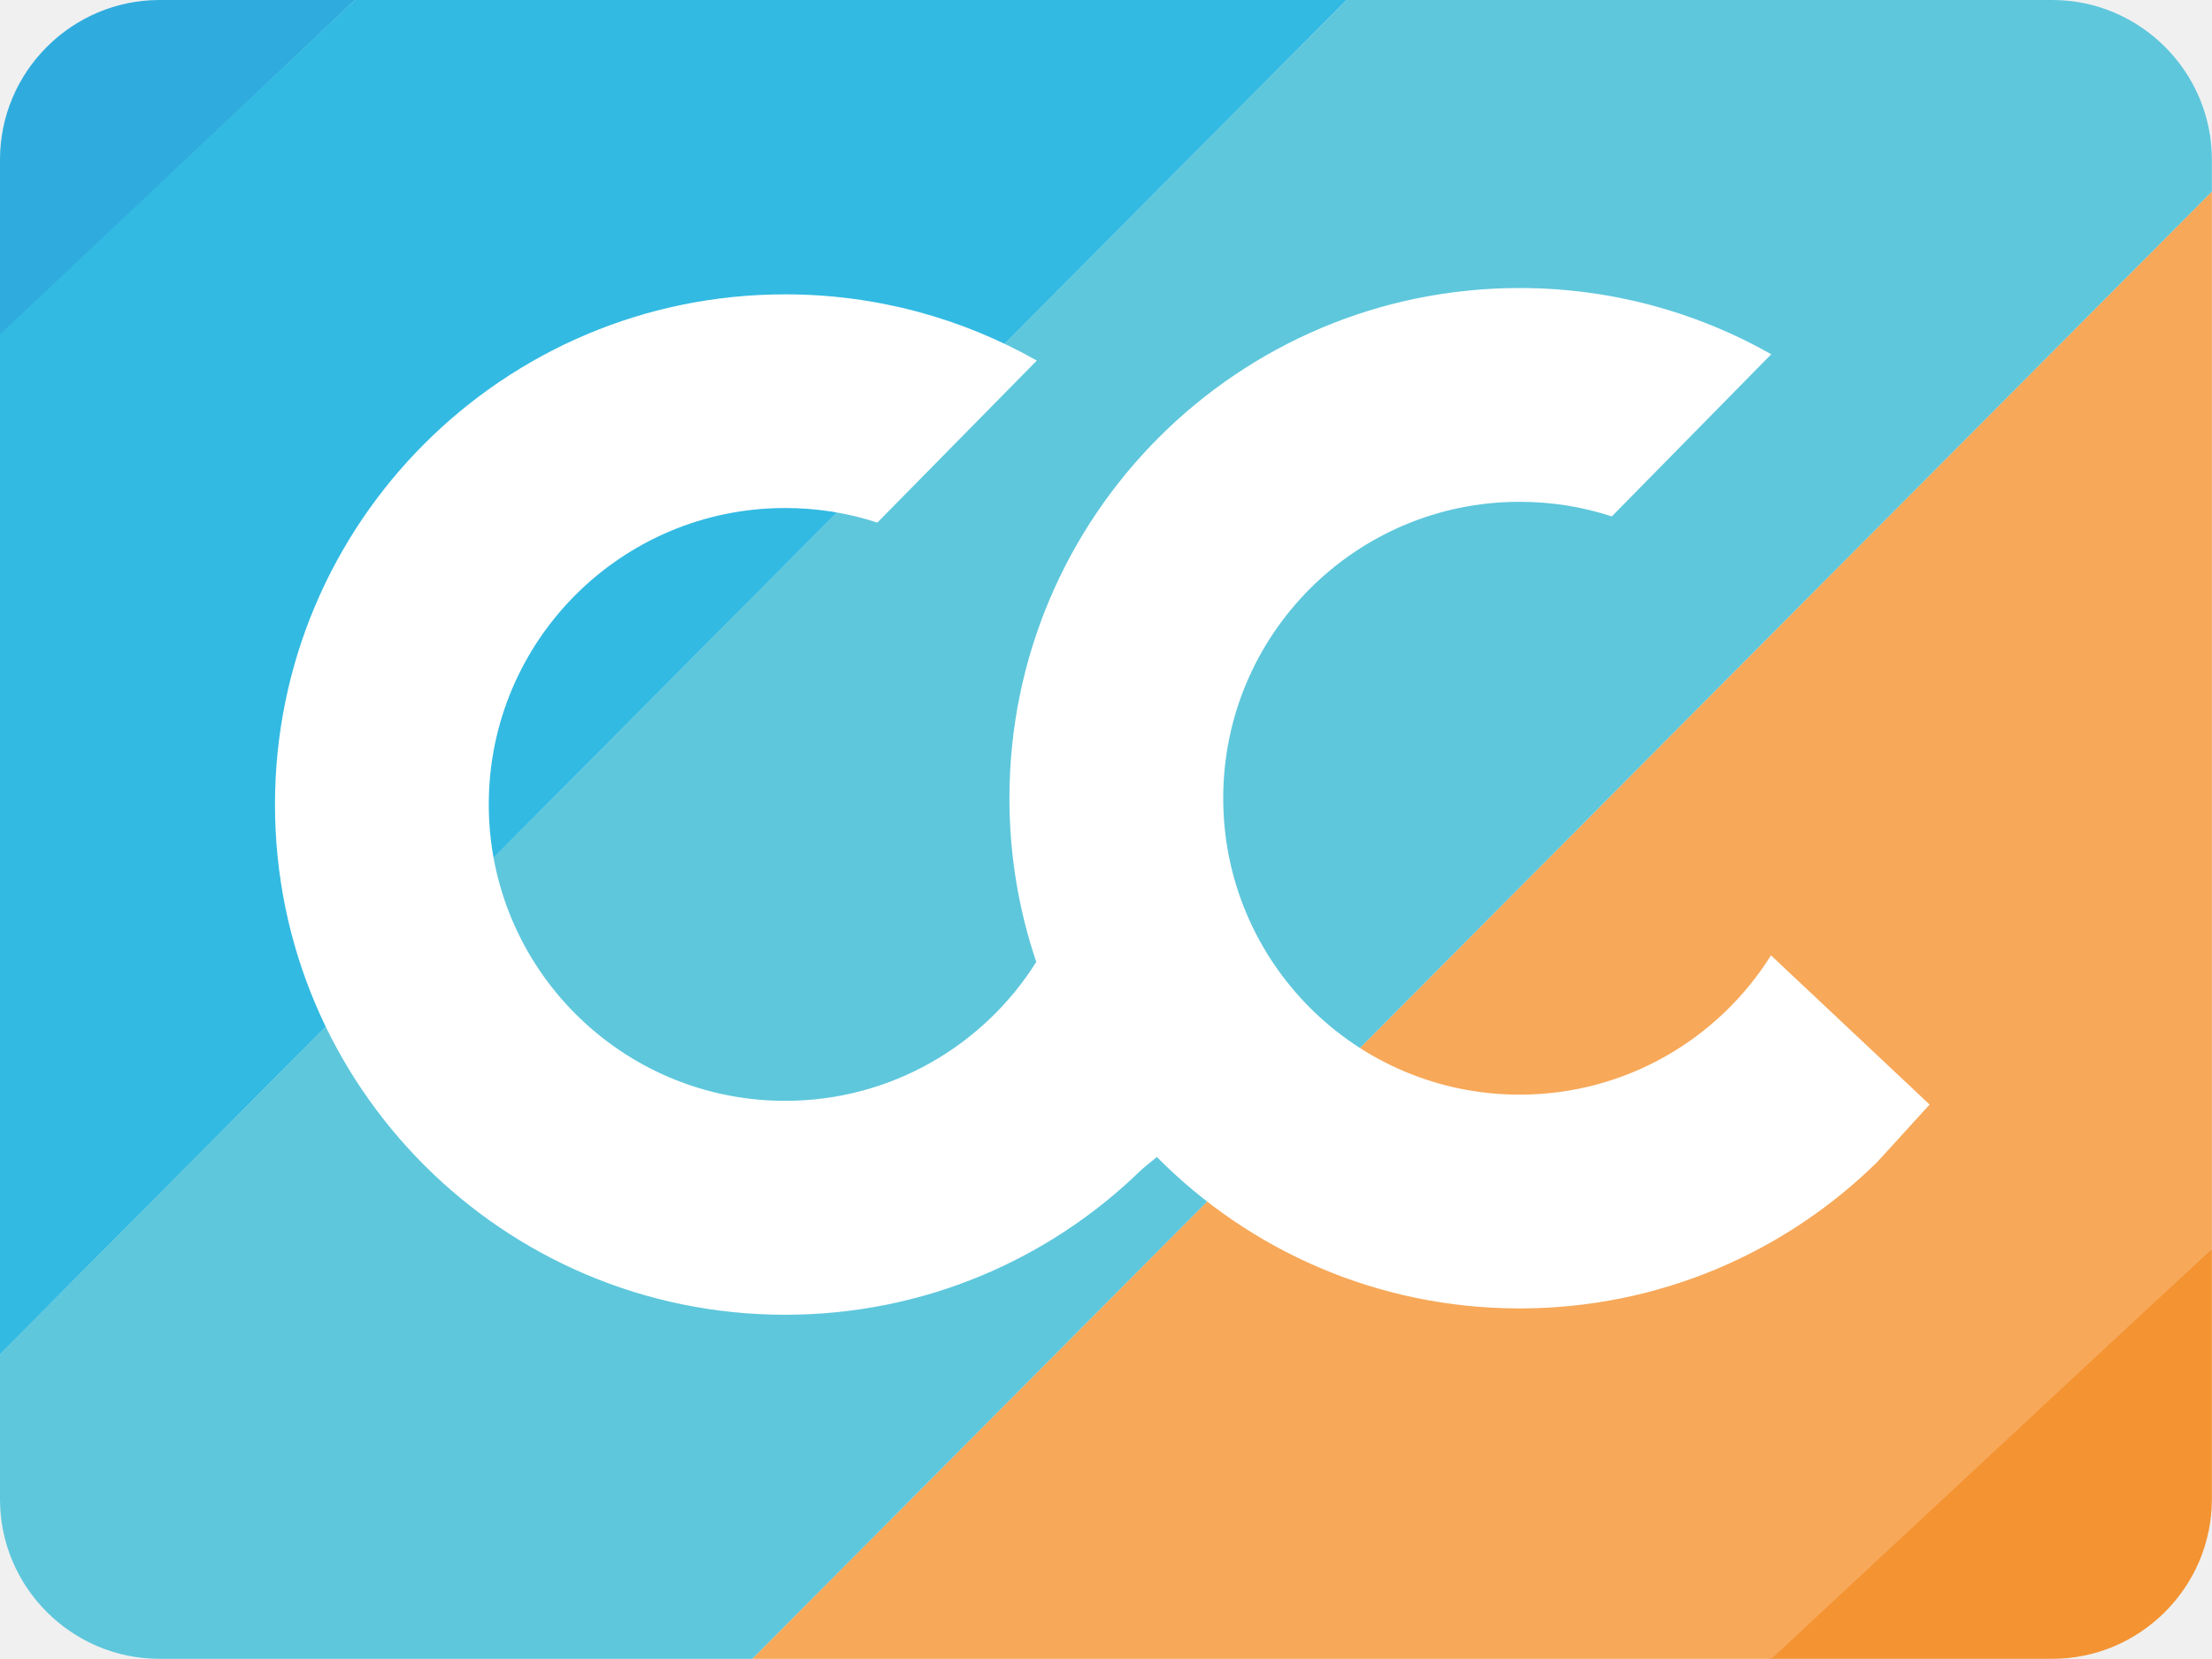
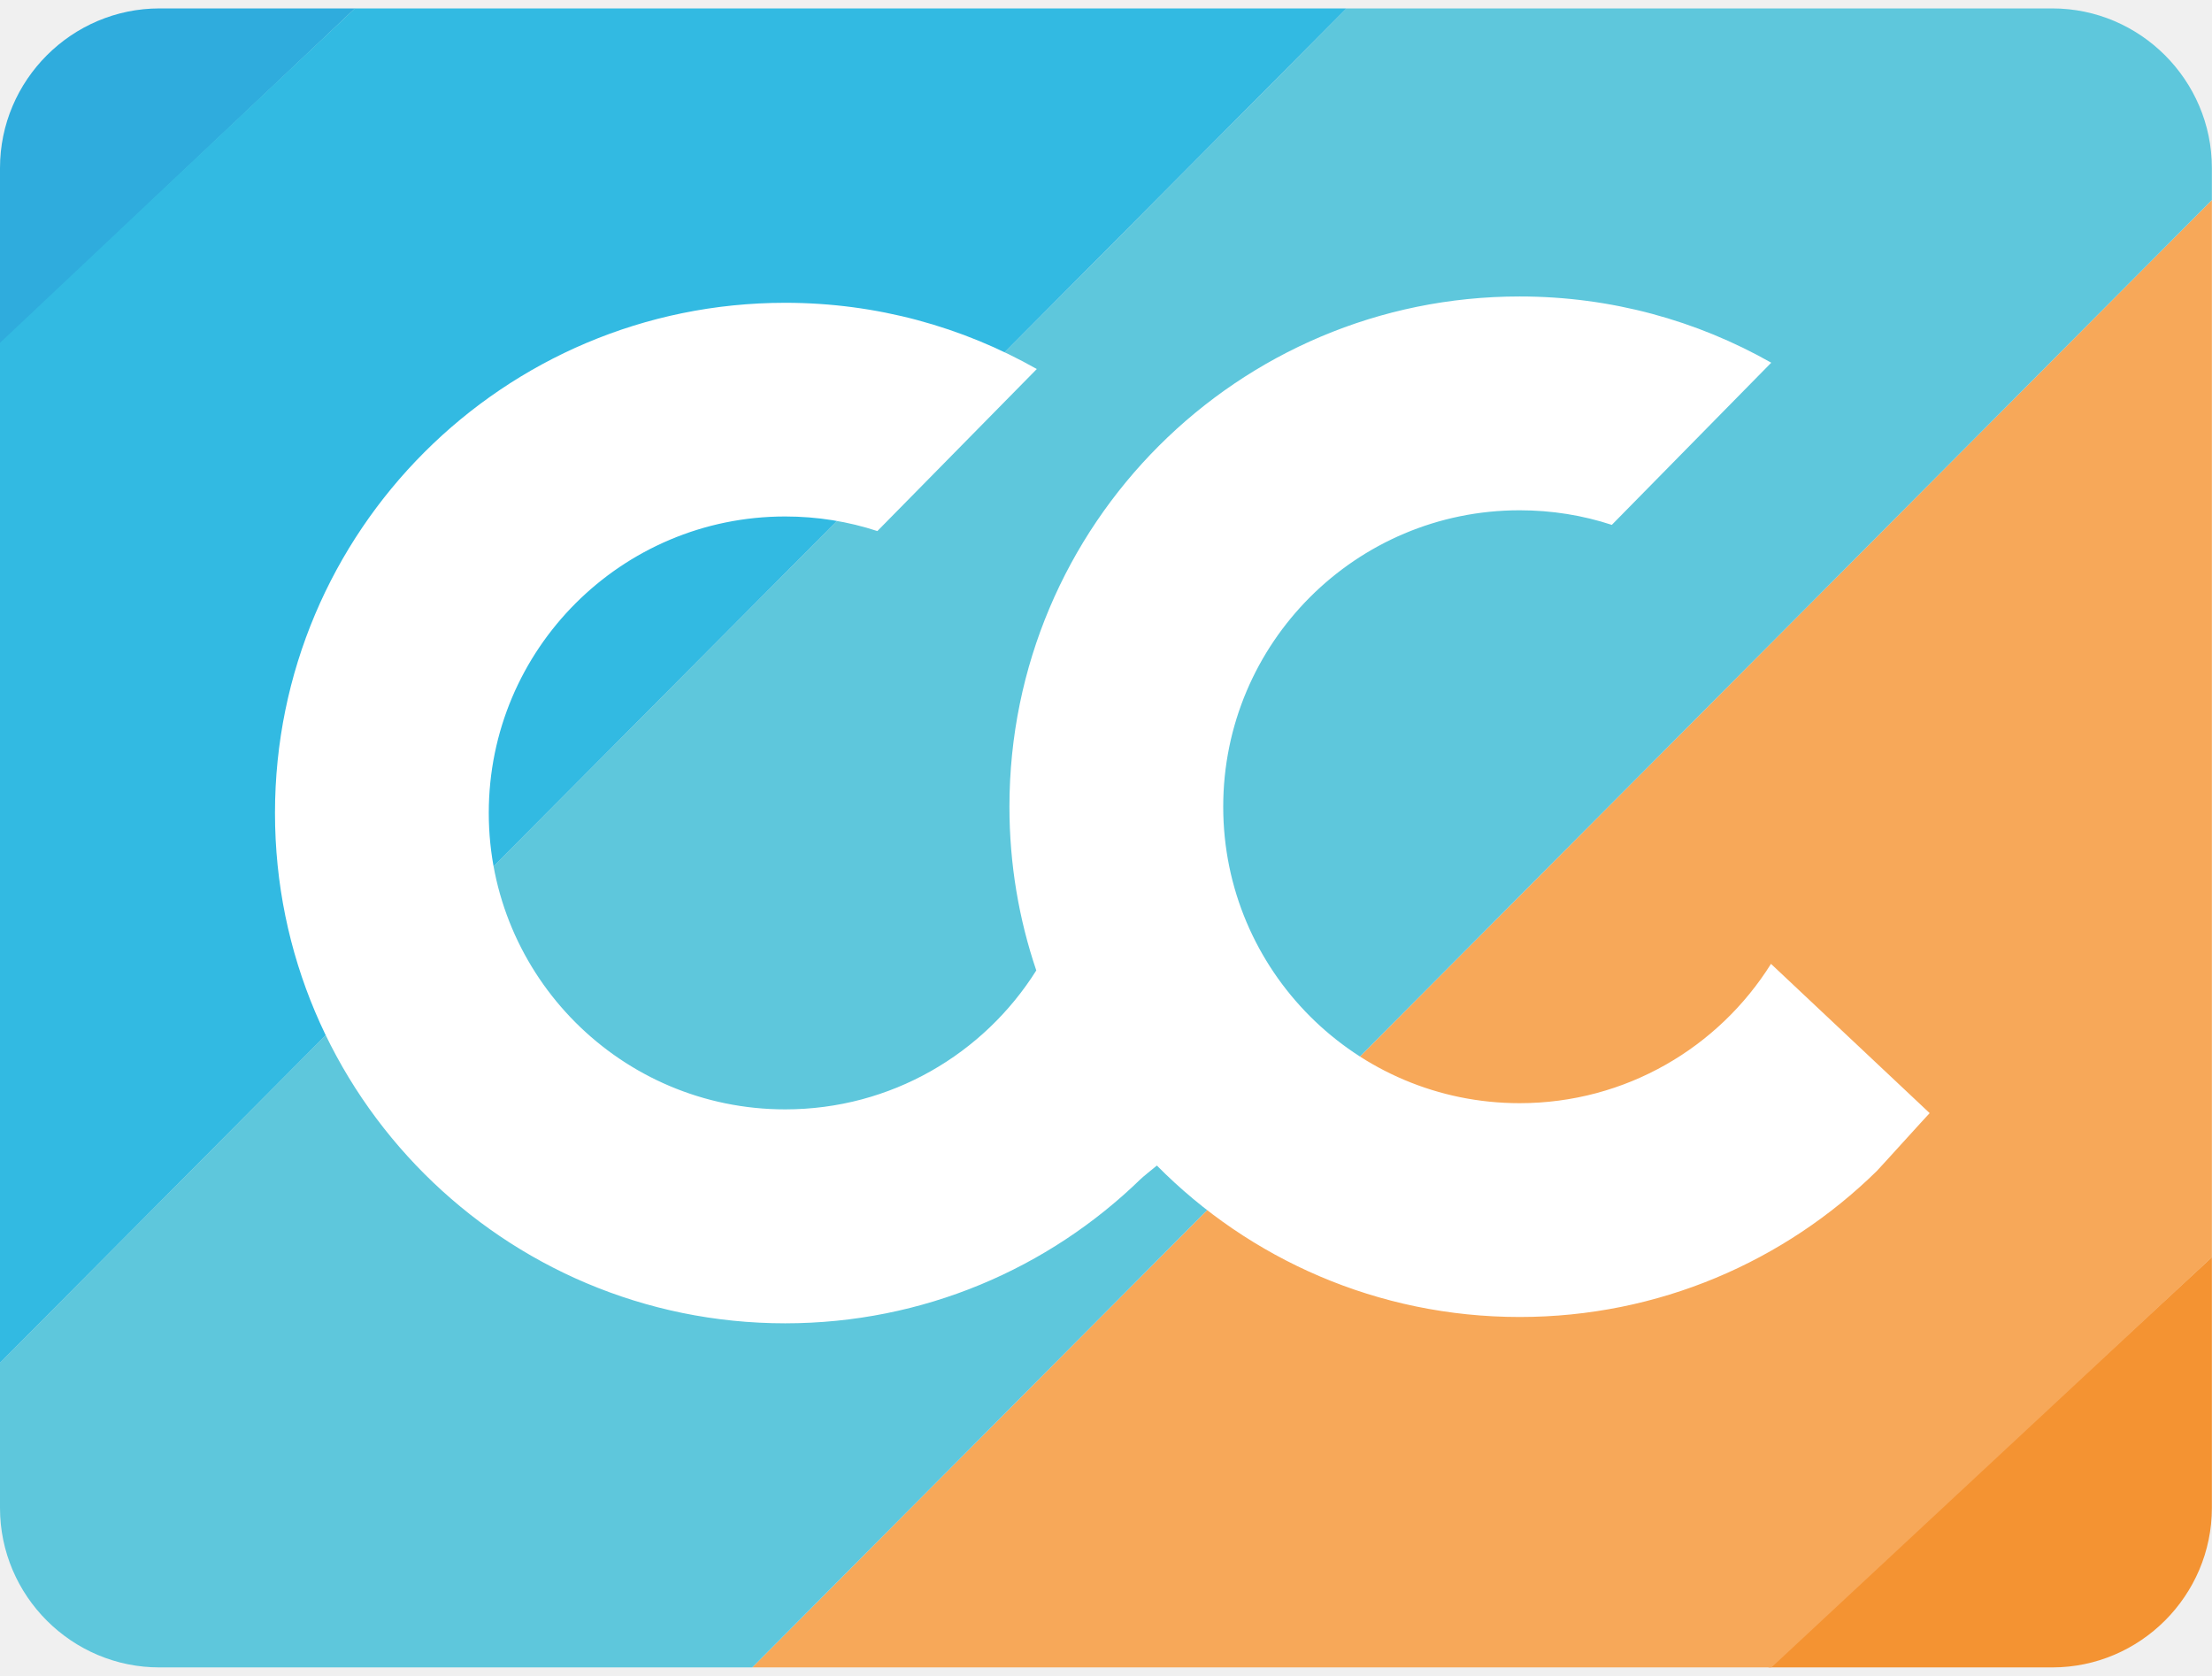
- <svg xmlns="http://www.w3.org/2000/svg" xmlns:xlink="http://www.w3.org/1999/xlink" version="1.1" id="Calque_1" x="0px" y="0px" viewBox="0 0 171.34 128.5" style="enable-background:new 0 0 171.34 128.5;" xml:space="preserve">
+ <svg xmlns="http://www.w3.org/2000/svg" xmlns:xlink="http://www.w3.org/1999/xlink" version="1.1" id="Calque_1" x="0px" y="0px" width="33" height="25" viewBox="0 0 171.34 128.5" style="enable-background:new 0 0 171.34 128.5;" xml:space="preserve">
  <style type="text/css">
	.st0{fill-rule:evenodd;clip-rule:evenodd;fill:#CCD905;}
	.st1{fill-rule:evenodd;clip-rule:evenodd;fill:#00ADEF;}
	.st2{fill-rule:evenodd;clip-rule:evenodd;}
	.st3{fill-rule:evenodd;clip-rule:evenodd;fill:#009CDE;}
	.st4{fill-rule:evenodd;clip-rule:evenodd;fill:#FFFFFF;}
	.st5{fill:none;stroke:#000000;stroke-width:0.567;stroke-miterlimit:22.926;}
	.st6{fill-rule:evenodd;clip-rule:evenodd;fill:#377F7B;}
	.st7{fill-rule:evenodd;clip-rule:evenodd;fill:#1A1A1A;}
	.st8{fill:#FFFFFF;}
	.st9{fill:none;stroke:#FFFFFF;stroke-width:0.567;stroke-miterlimit:22.926;}
	.st10{fill-rule:evenodd;clip-rule:evenodd;fill:#009287;}
	.st11{fill-rule:evenodd;clip-rule:evenodd;fill:#99E1DE;}
	.st12{fill-rule:evenodd;clip-rule:evenodd;fill:#00A1E9;}
	.st13{fill-rule:evenodd;clip-rule:evenodd;fill:#016FD0;}
	.st14{fill-rule:evenodd;clip-rule:evenodd;fill:#FEFEFF;}
	.st15{fill-rule:evenodd;clip-rule:evenodd;fill:#8ABDE9;}
	.st16{fill-rule:evenodd;clip-rule:evenodd;fill:#EF533D;}
	.st17{clip-path:url(#SVGID_2_);fill:url(#SVGID_3_);}
	.st18{clip-path:url(#SVGID_5_);fill:url(#SVGID_6_);}
	.st19{fill-rule:evenodd;clip-rule:evenodd;fill:#1D3663;}
	.st20{fill-rule:evenodd;clip-rule:evenodd;fill:#FEFEFE;}
	.st21{fill-rule:evenodd;clip-rule:evenodd;fill:#EDEDED;}
	.st22{fill-rule:evenodd;clip-rule:evenodd;fill:#C30044;}
	.st23{fill-rule:evenodd;clip-rule:evenodd;fill:#FFDD00;}
	.st24{clip-path:url(#SVGID_8_);fill-rule:evenodd;clip-rule:evenodd;fill:#2F9B46;}
	.st25{clip-path:url(#SVGID_8_);fill-rule:evenodd;clip-rule:evenodd;fill:#60B54D;}
	.st26{clip-path:url(#SVGID_8_);fill-rule:evenodd;clip-rule:evenodd;fill:#89CC53;}
	.st27{clip-path:url(#SVGID_8_);fill-rule:evenodd;clip-rule:evenodd;fill:#3CB8AD;}
	.st28{clip-path:url(#SVGID_8_);fill-rule:evenodd;clip-rule:evenodd;fill:#3394D7;}
	.st29{clip-path:url(#SVGID_8_);fill:none;stroke:#3394D7;stroke-width:0.216;stroke-miterlimit:22.926;}
	.st30{clip-path:url(#SVGID_8_);fill-rule:evenodd;clip-rule:evenodd;fill:#2772BC;}
	.st31{clip-path:url(#SVGID_8_);fill-rule:evenodd;clip-rule:evenodd;fill:#1B5B83;}
	.st32{clip-path:url(#SVGID_8_);fill-rule:evenodd;clip-rule:evenodd;fill:#993233;}
	.st33{clip-path:url(#SVGID_8_);fill-rule:evenodd;clip-rule:evenodd;fill:#E13030;}
	.st34{clip-path:url(#SVGID_8_);fill-rule:evenodd;clip-rule:evenodd;fill:#F28824;}
	.st35{clip-path:url(#SVGID_8_);fill-rule:evenodd;clip-rule:evenodd;fill:#F5C836;}
	.st36{clip-path:url(#SVGID_8_);fill-rule:evenodd;clip-rule:evenodd;fill:#238647;}
	.st37{clip-path:url(#SVGID_8_);fill-rule:evenodd;clip-rule:evenodd;fill:#EDEDED;}
	.st38{clip-path:url(#SVGID_10_);fill:url(#SVGID_11_);}
	.st39{fill-rule:evenodd;clip-rule:evenodd;fill:#184285;}
	.st40{fill-rule:evenodd;clip-rule:evenodd;fill:#B2DBF4;}
	.st41{fill-rule:evenodd;clip-rule:evenodd;fill:#68BCEB;}
	.st42{fill-rule:evenodd;clip-rule:evenodd;fill:#FDFEFE;}
	.st43{fill-rule:evenodd;clip-rule:evenodd;fill:#1E4A8F;}
	.st44{filter:url(#Adobe_OpacityMaskFilter);}
	.st45{clip-path:url(#SVGID_13_);fill:url(#SVGID_15_);}
	.st46{clip-path:url(#SVGID_13_);mask:url(#SVGID_14_);fill:url(#SVGID_16_);}
	.st47{fill-rule:evenodd;clip-rule:evenodd;fill:#748DB6;}
	.st48{fill-rule:evenodd;clip-rule:evenodd;fill:#1A458A;}
	.st49{fill-rule:evenodd;clip-rule:evenodd;fill:#8097BC;}
	.st50{clip-path:url(#SVGID_18_);fill-rule:evenodd;clip-rule:evenodd;fill:#2FACDD;}
	.st51{clip-path:url(#SVGID_18_);fill-rule:evenodd;clip-rule:evenodd;fill:#F49332;}
	.st52{clip-path:url(#SVGID_18_);fill-rule:evenodd;clip-rule:evenodd;fill:#F7A859;}
	.st53{clip-path:url(#SVGID_18_);fill-rule:evenodd;clip-rule:evenodd;fill:#5EC7DC;}
	.st54{clip-path:url(#SVGID_18_);fill-rule:evenodd;clip-rule:evenodd;fill:#32BAE2;}
	.st55{fill-rule:evenodd;clip-rule:evenodd;fill:#E61E28;}
	.st56{fill-rule:evenodd;clip-rule:evenodd;fill:#C8036F;}
	.st57{clip-path:url(#SVGID_20_);fill:url(#SVGID_21_);}
	.st58{fill-rule:evenodd;clip-rule:evenodd;fill:#000267;}
	.st59{fill-rule:evenodd;clip-rule:evenodd;fill:#EC2528;}
</style>
  <g>
    <defs>
      <path id="SVGID_17_" d="M12.36,0h146.61c6.8,0,12.36,5.56,12.36,12.36v103.77c0,6.8-5.56,12.36-12.36,12.36H12.36    C5.56,128.5,0,122.94,0,116.14V12.36C0,5.56,5.56,0,12.36,0" />
    </defs>
    <clipPath id="SVGID_2_">
      <use xlink:href="#SVGID_17_" style="overflow:visible;" />
    </clipPath>
    <polygon style="clip-path:url(#SVGID_2_);fill-rule:evenodd;clip-rule:evenodd;fill:#2FACDD;" points="30.31,-2.66 -9.21,34.72    -14.47,-8.92 43.35,-9.76  " />
    <polygon style="clip-path:url(#SVGID_2_);fill-rule:evenodd;clip-rule:evenodd;fill:#F49332;" points="173.39,94.81 130.76,134.24    109.43,156.98 210.08,152.8  " />
    <polygon style="clip-path:url(#SVGID_2_);fill-rule:evenodd;clip-rule:evenodd;fill:#F7A859;" points="173.39,12.77 54.4,132.38    136.69,128.98 173.39,94.81  " />
    <polygon style="clip-path:url(#SVGID_2_);fill-rule:evenodd;clip-rule:evenodd;fill:#5EC7DC;" points="106.94,-2.66 -19.28,124.29    17.42,155.24 54.4,132.38 173.39,12.77 177.84,3.85 176.17,-5.63 138.08,-4.52 105.55,-2.66  " />
    <polygon style="clip-path:url(#SVGID_2_);fill-rule:evenodd;clip-rule:evenodd;fill:#32BAE2;" points="30.31,-2.66 -34.3,58.22    -1.63,106.54 106.94,-2.66 110.28,-15.39  " />
  </g>
  <path class="st4" d="M117.71,22.31c7.09,0,13.74,1.87,19.49,5.13L124.85,40c-2.25-0.74-4.65-1.13-7.14-1.13  c-12.68,0-22.96,10.28-22.96,22.96c0,12.68,10.28,22.96,22.96,22.96c8.21,0,15.41-4.31,19.47-10.79l12.29,11.56  c-0.22,0.22-3.88,4.27-4.1,4.49c-7.13,6.99-16.89,11.3-27.66,11.3c-10.99,0-20.94-4.49-28.1-11.73c-0.47,0.39-1.09,0.88-1.27,1.06  c-7.11,6.91-16.82,11.16-27.52,11.16c-21.83,0-39.52-17.69-39.52-39.52s17.69-39.52,39.52-39.52c7.09,0,13.74,1.87,19.49,5.13  L67.96,40.48c-2.25-0.74-4.65-1.13-7.14-1.13c-12.68,0-22.96,10.28-22.96,22.96s10.28,22.96,22.96,22.96  c8.2,0,15.39-4.3,19.45-10.76c-1.35-3.98-2.08-8.24-2.08-12.68C78.19,40,95.88,22.31,117.71,22.31" />
</svg>
